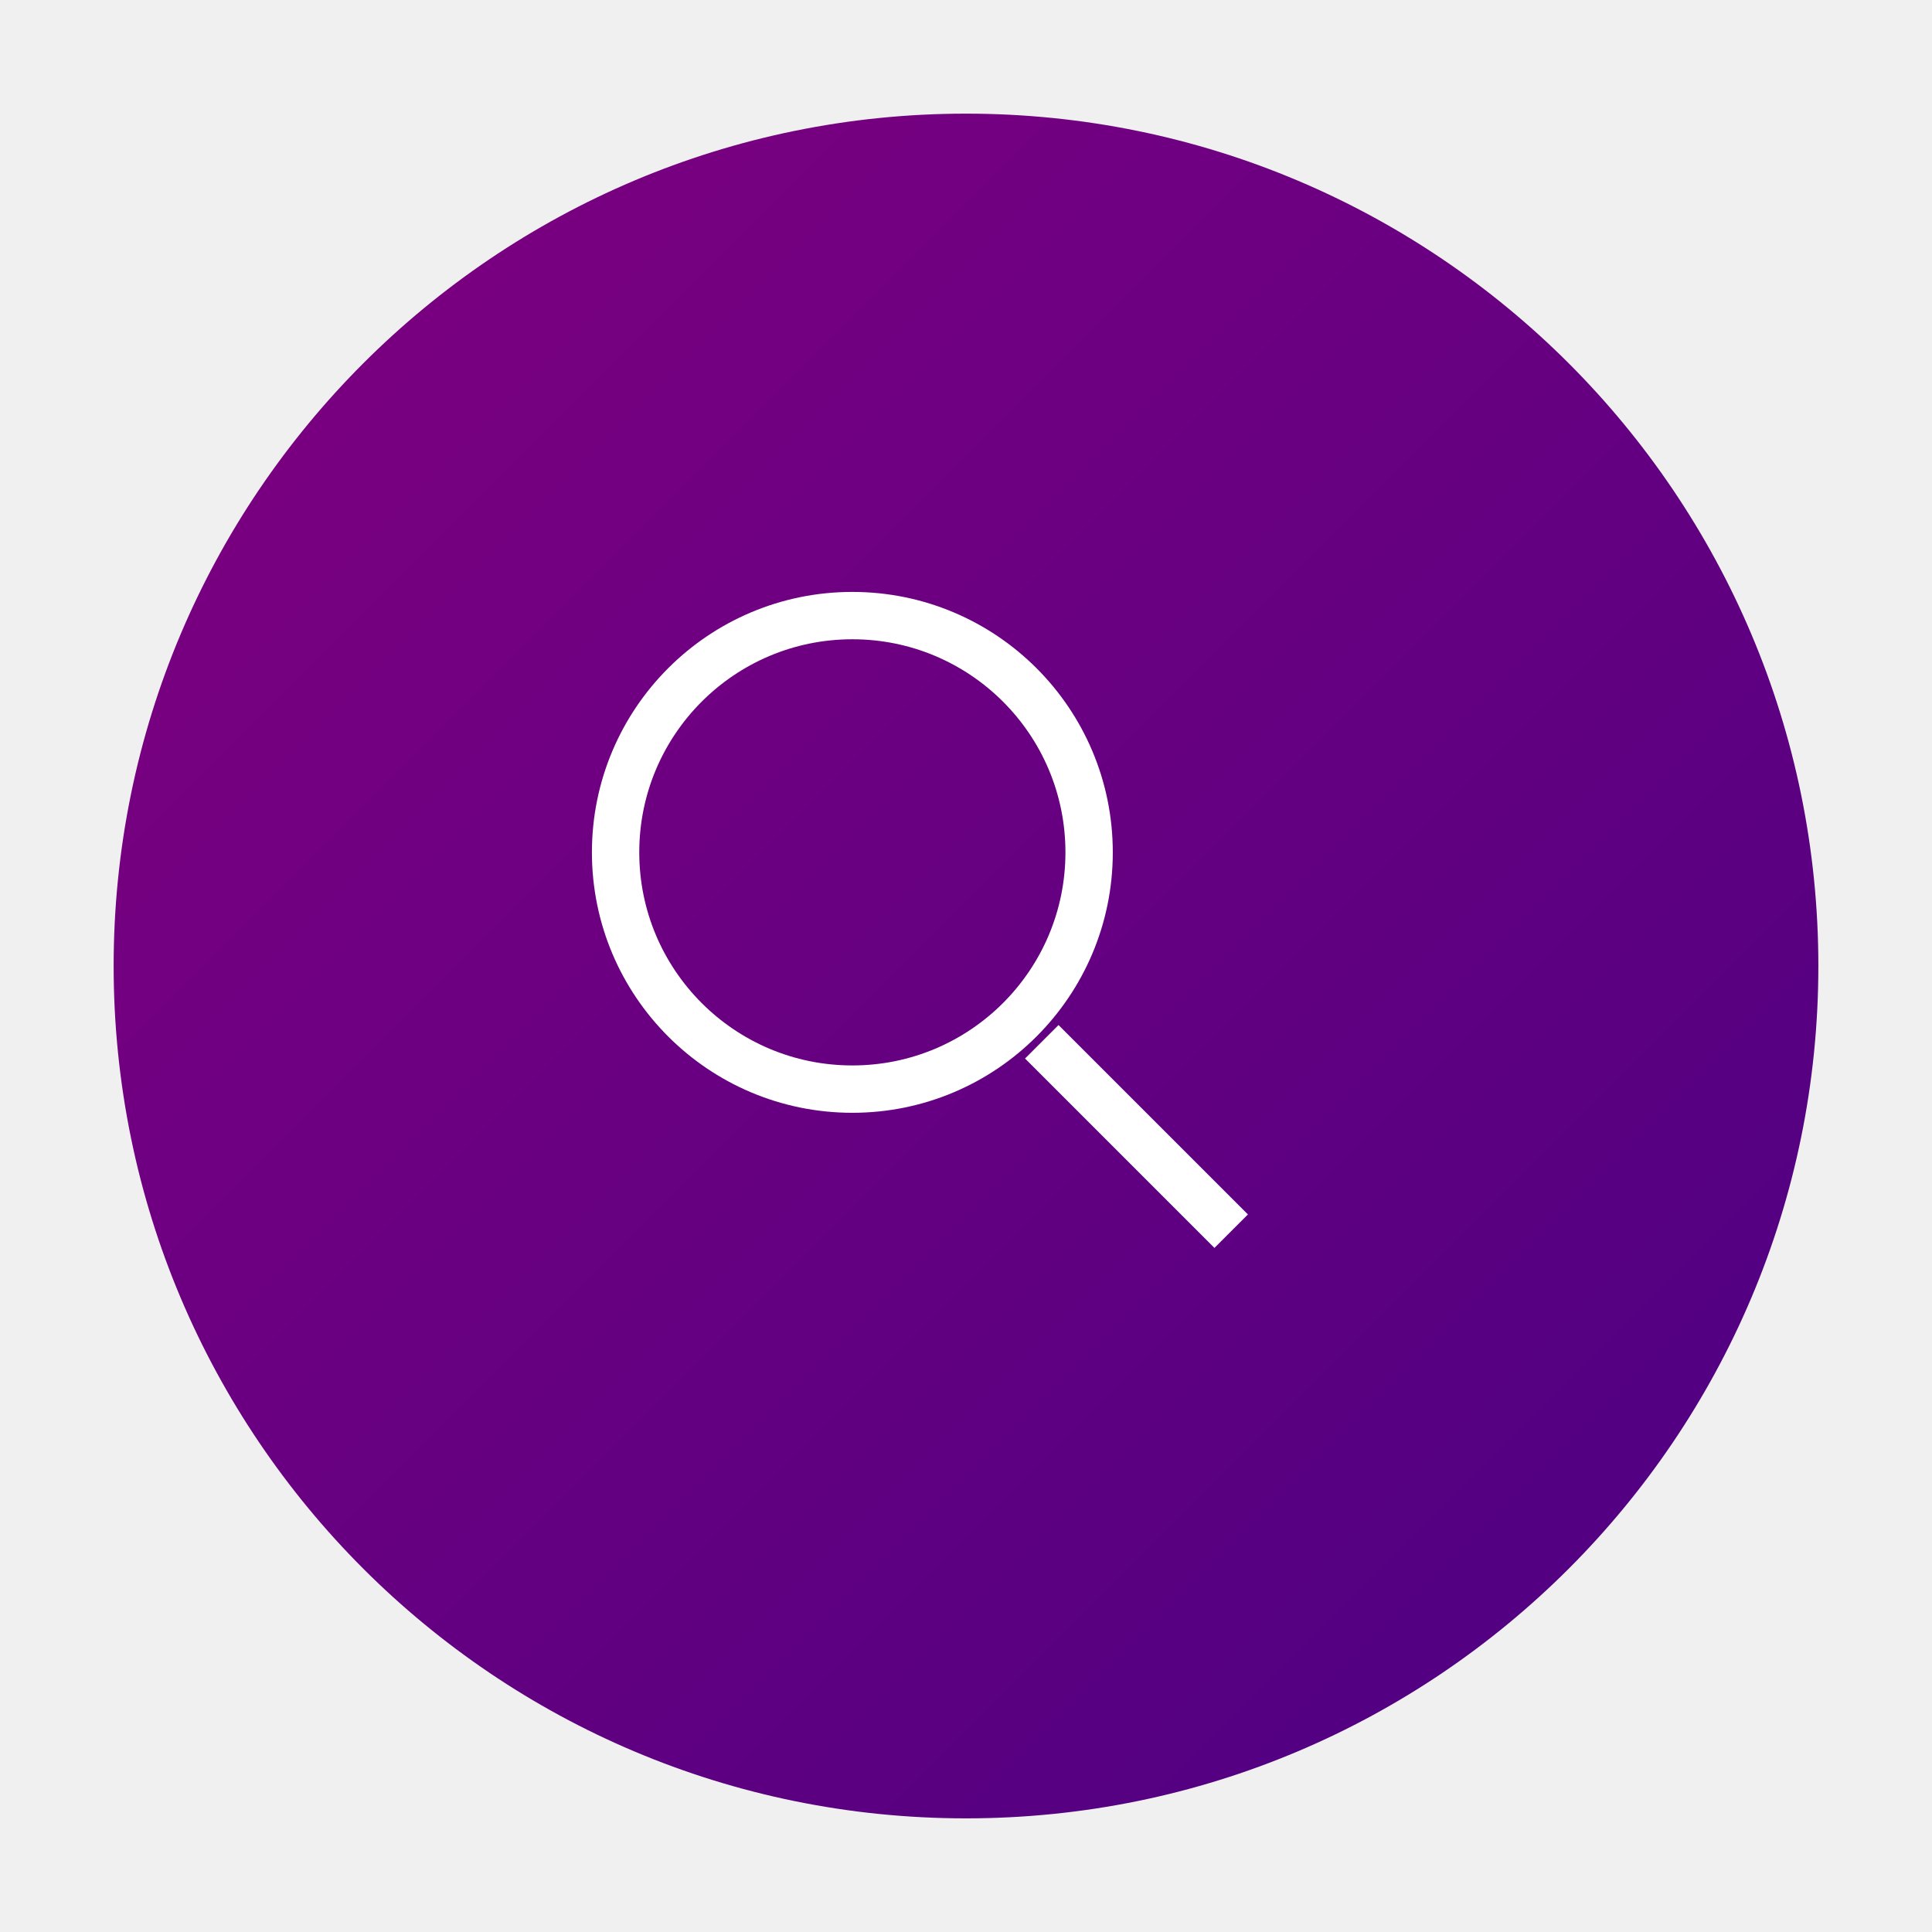
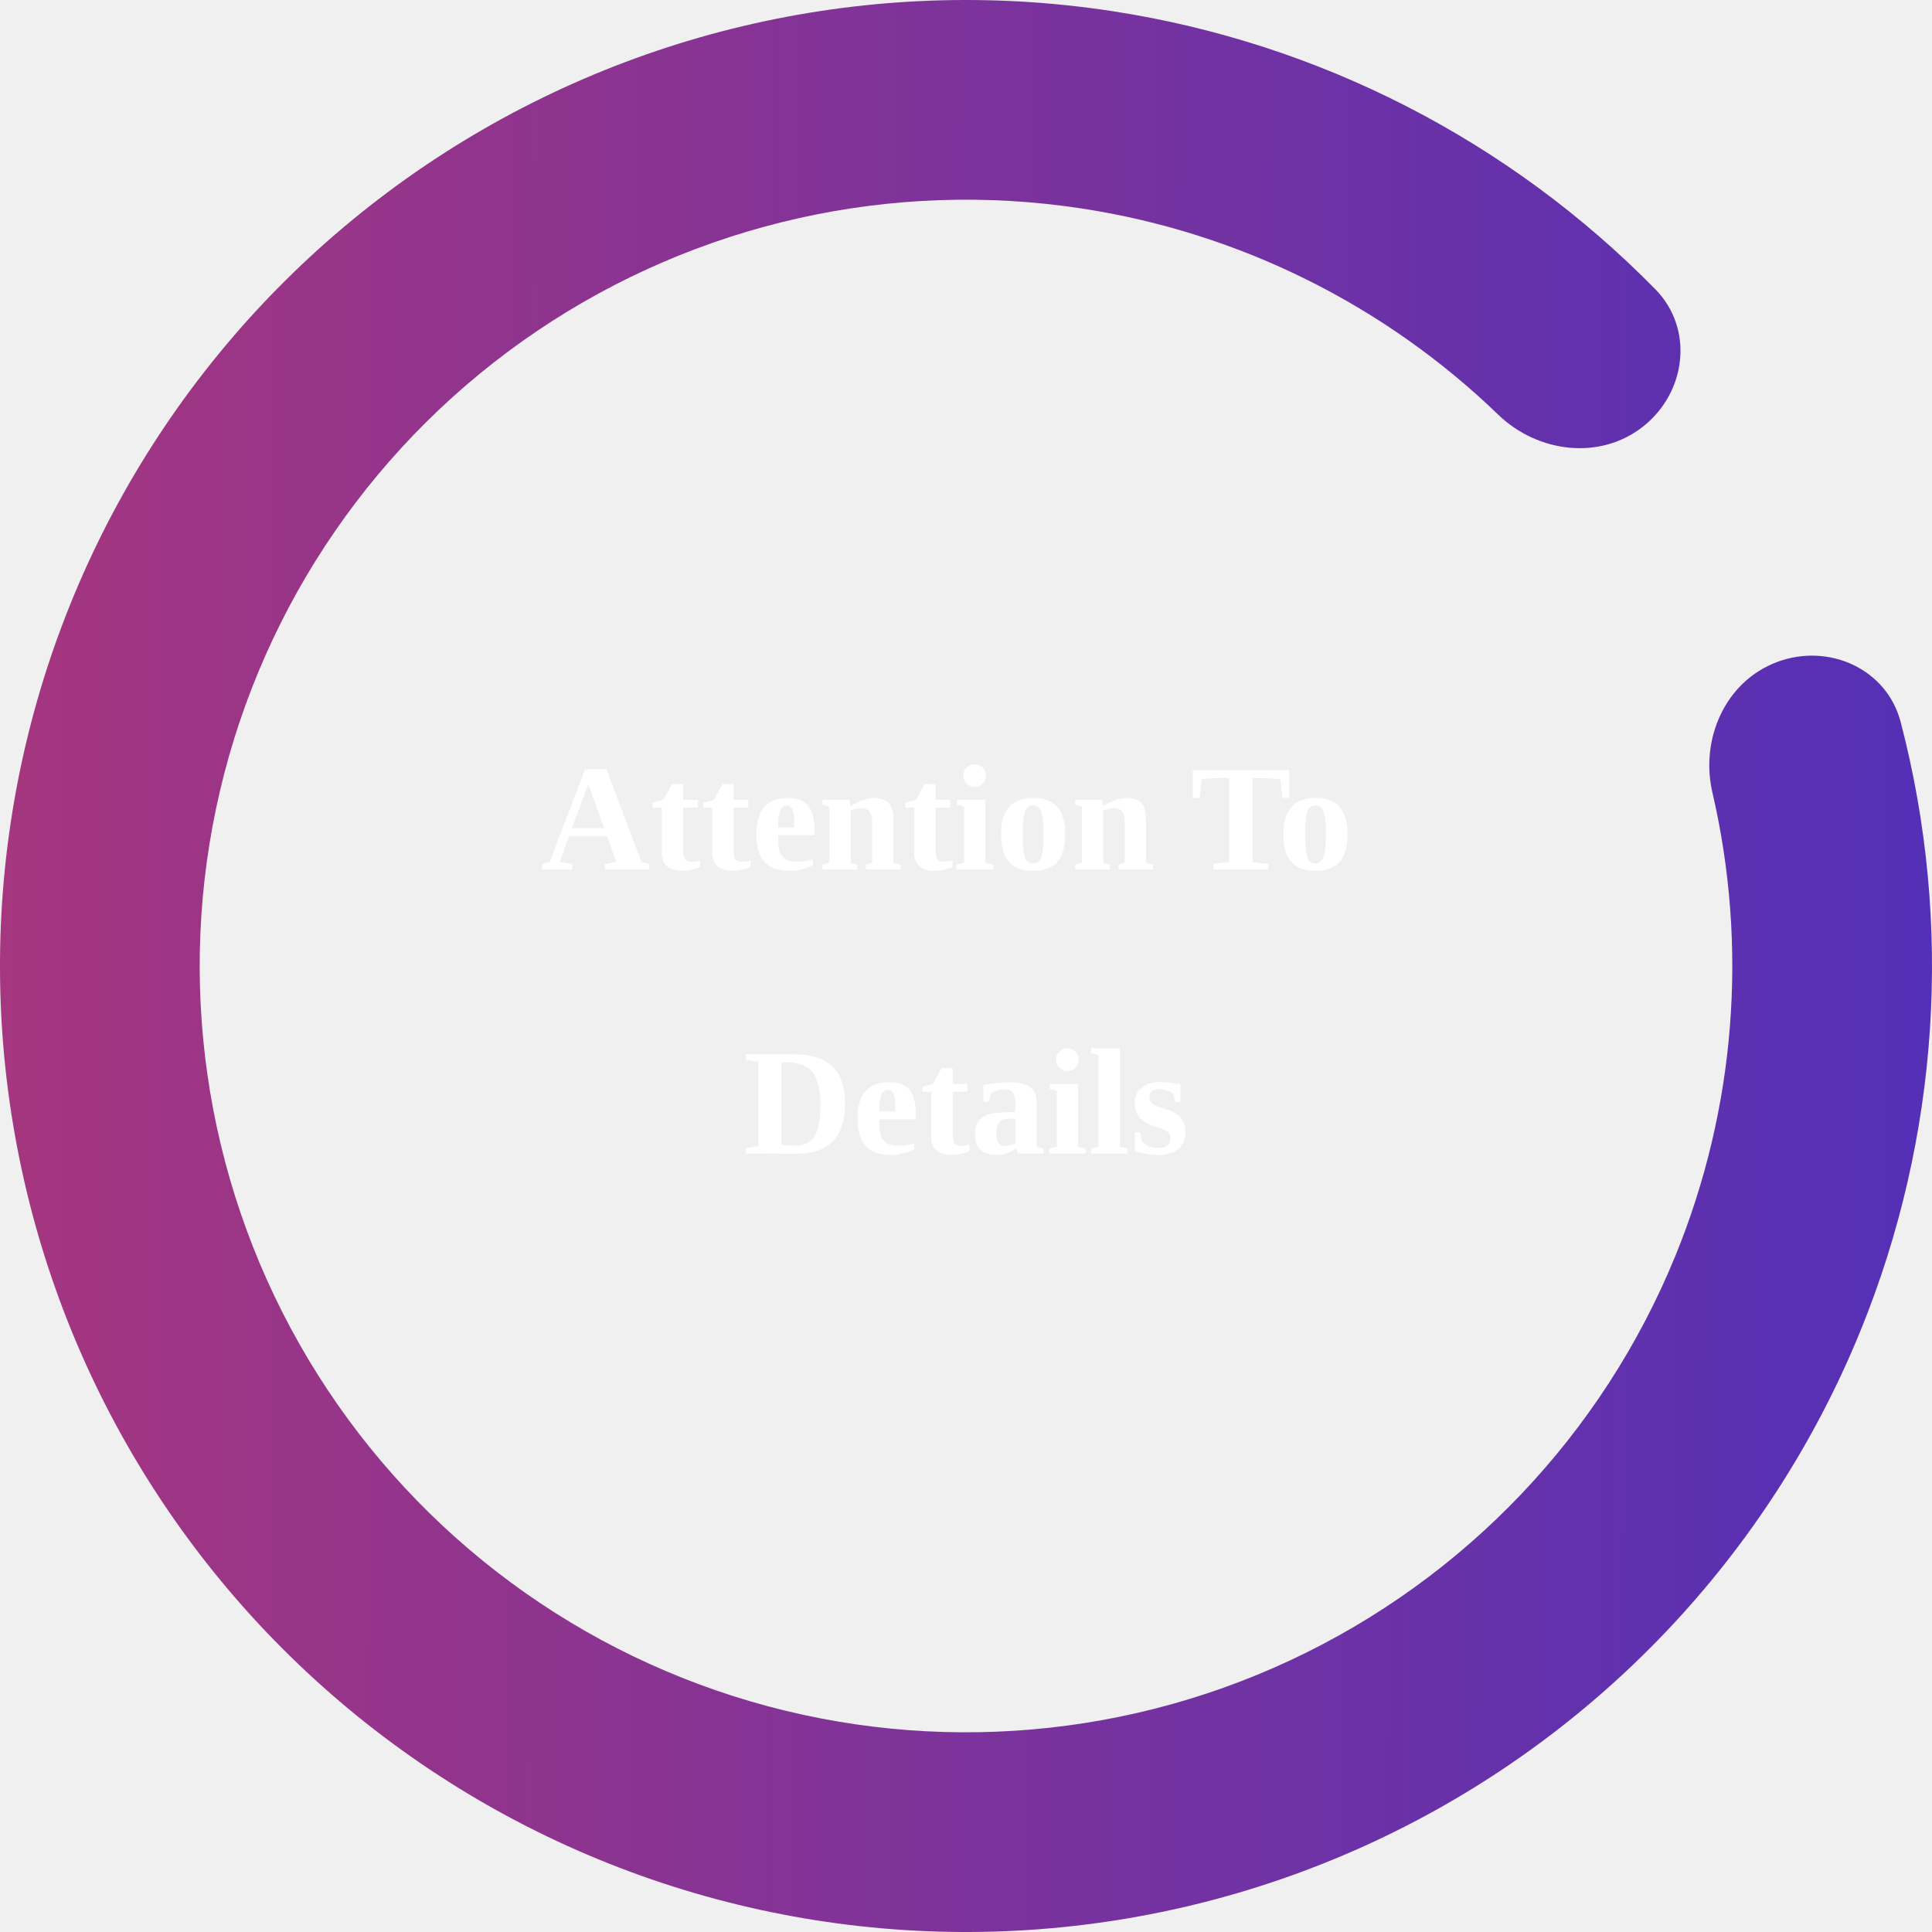
<svg xmlns="http://www.w3.org/2000/svg" width="204" height="204" viewBox="0 0 204 204" fill="none">
+   <path d="M187.639 69.902C193.092 67.859 199.226 70.614 200.696 76.248C206.238 97.486 204.802 120.051 196.436 140.546C186.737 164.31 168.435 183.543 145.182 194.409C121.928 205.275 95.433 206.975 70.982 199.169C46.531 191.364 25.921 174.628 13.264 152.299C0.607 129.97 -3.166 103.69 2.696 78.702C8.559 53.713 23.627 31.854 44.894 17.484C66.161 3.114 92.064 -2.709 117.435 1.175C139.317 4.524 159.415 14.883 174.791 30.547C178.869 34.702 178.083 41.38 173.529 45.009C168.975 48.637 162.385 47.827 158.195 43.783C146.212 32.215 130.877 24.564 114.244 22.018C94.118 18.937 73.57 23.557 56.699 34.956C39.829 46.355 27.876 63.696 23.225 83.518C18.574 103.34 21.568 124.188 31.608 141.901C41.649 159.614 57.998 172.89 77.394 179.082C96.791 185.274 117.809 183.925 136.255 175.305C154.701 166.686 169.219 151.429 176.914 132.578C183.273 116.999 184.584 99.912 180.815 83.688C179.497 78.016 182.187 71.946 187.639 69.902Z" fill="url(#paint0_linear_16_339)" />
+   <text x="50%" y="45%" font-size="16" fill="white" font-weight="bold" text-anchor="middle">
+     <tspan x="50%" dy="0">Attention To</tspan>
+     <tspan x="50%" dy="30">Details</tspan>
+   </text>
  <defs>
-     <linearGradient id="attentionGradient" x1="0" y1="0" x2="1" y2="1">
-       <stop offset="0%" stop-color="#800080" />
-       <stop offset="100%" stop-color="#4B0082" />
+     <linearGradient id="paint0_linear_16_339" x1="-12.435" y1="91.215" x2="228.124" y2="92.098" gradientUnits="userSpaceOnUse">
+       <stop stop-color="#AA367C" />
+       <stop offset="1" stop-color="#4A2FBD" />
    </linearGradient>
  </defs>
-   <circle cx="102" cy="102" r="90" fill="url(#attentionGradient)" />
-   <circle cx="90" cy="90" r="25" stroke="white" stroke-width="5" fill="none" />
-   <line x1="110" y1="110" x2="130" y2="130" stroke="white" stroke-width="5" />
</svg>
